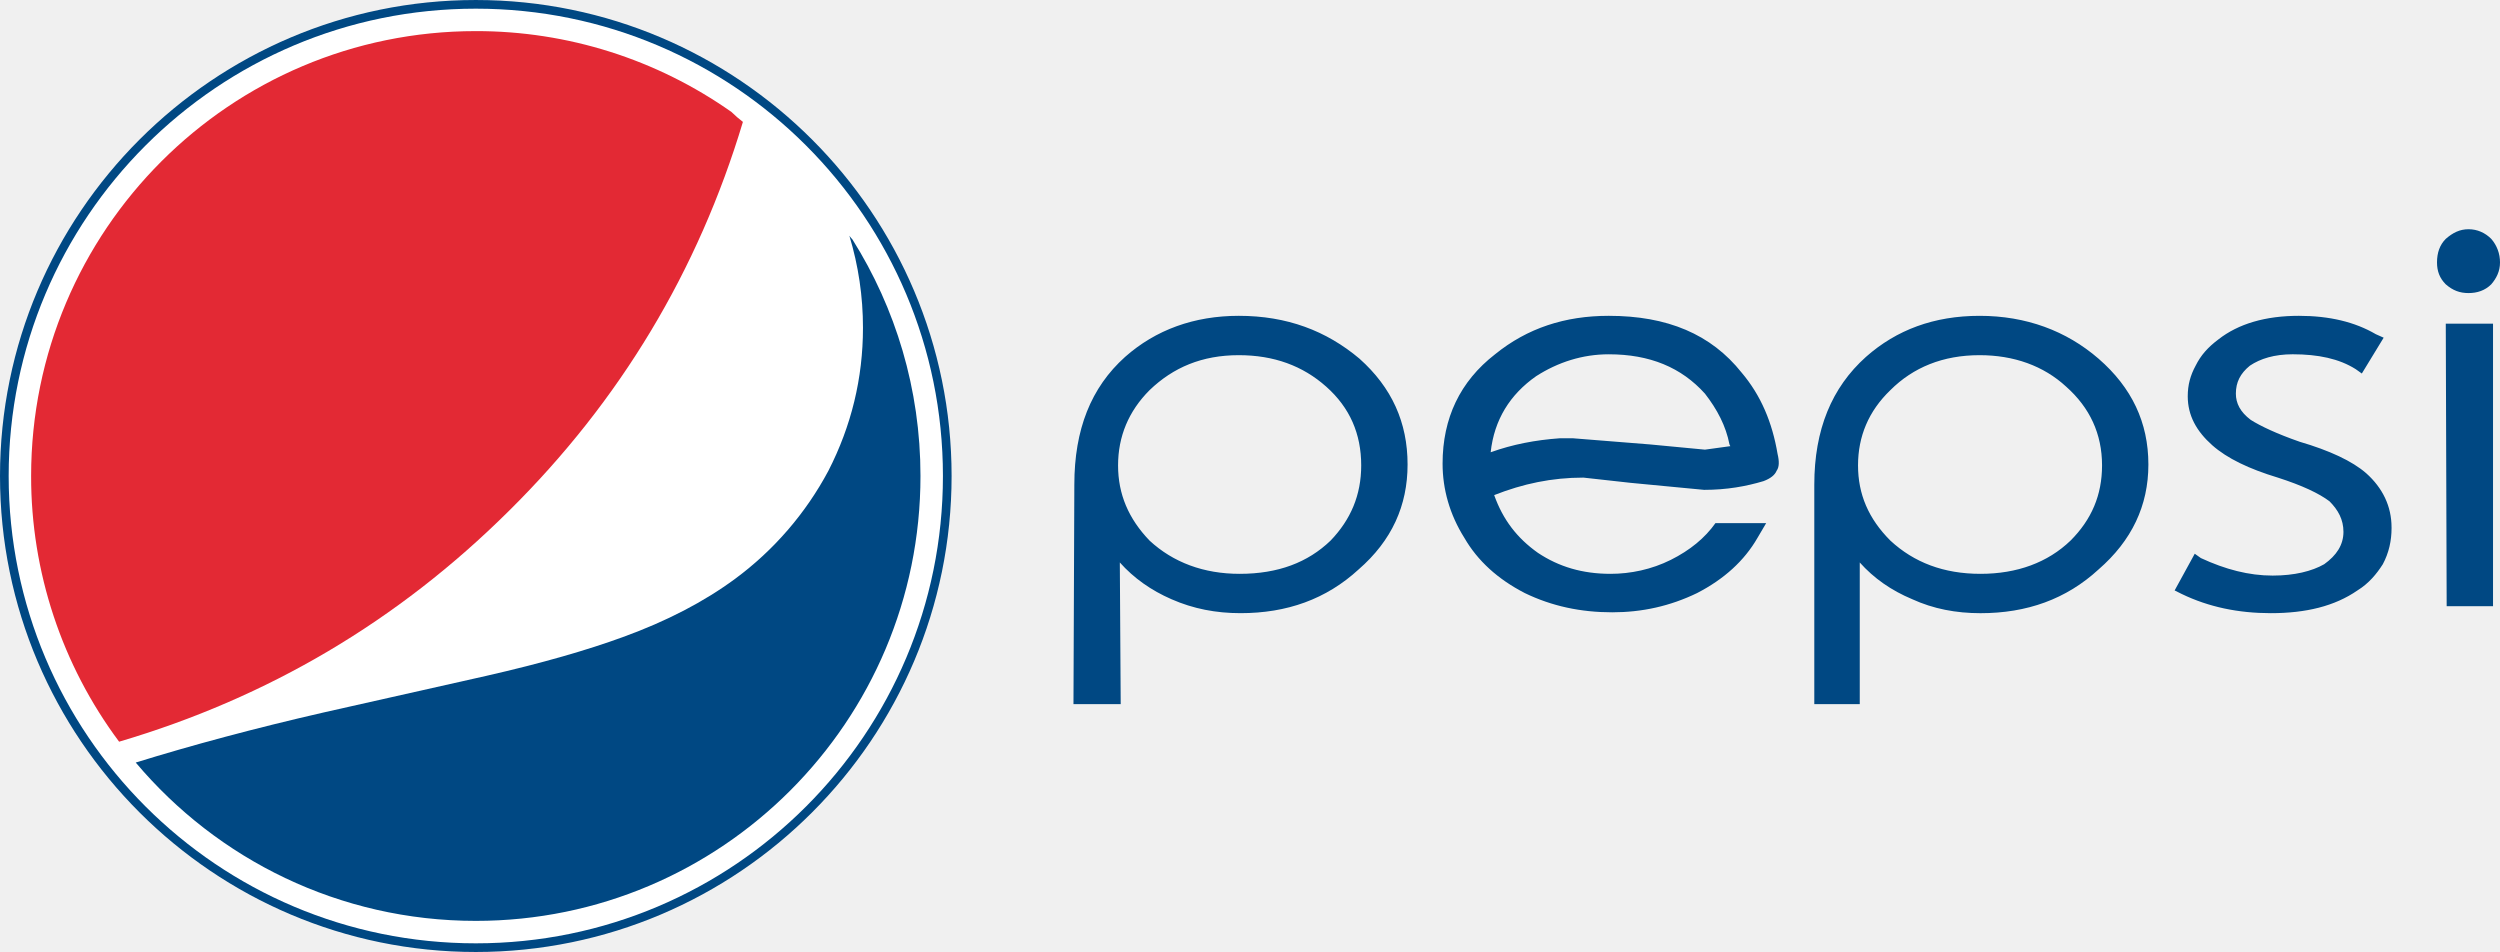
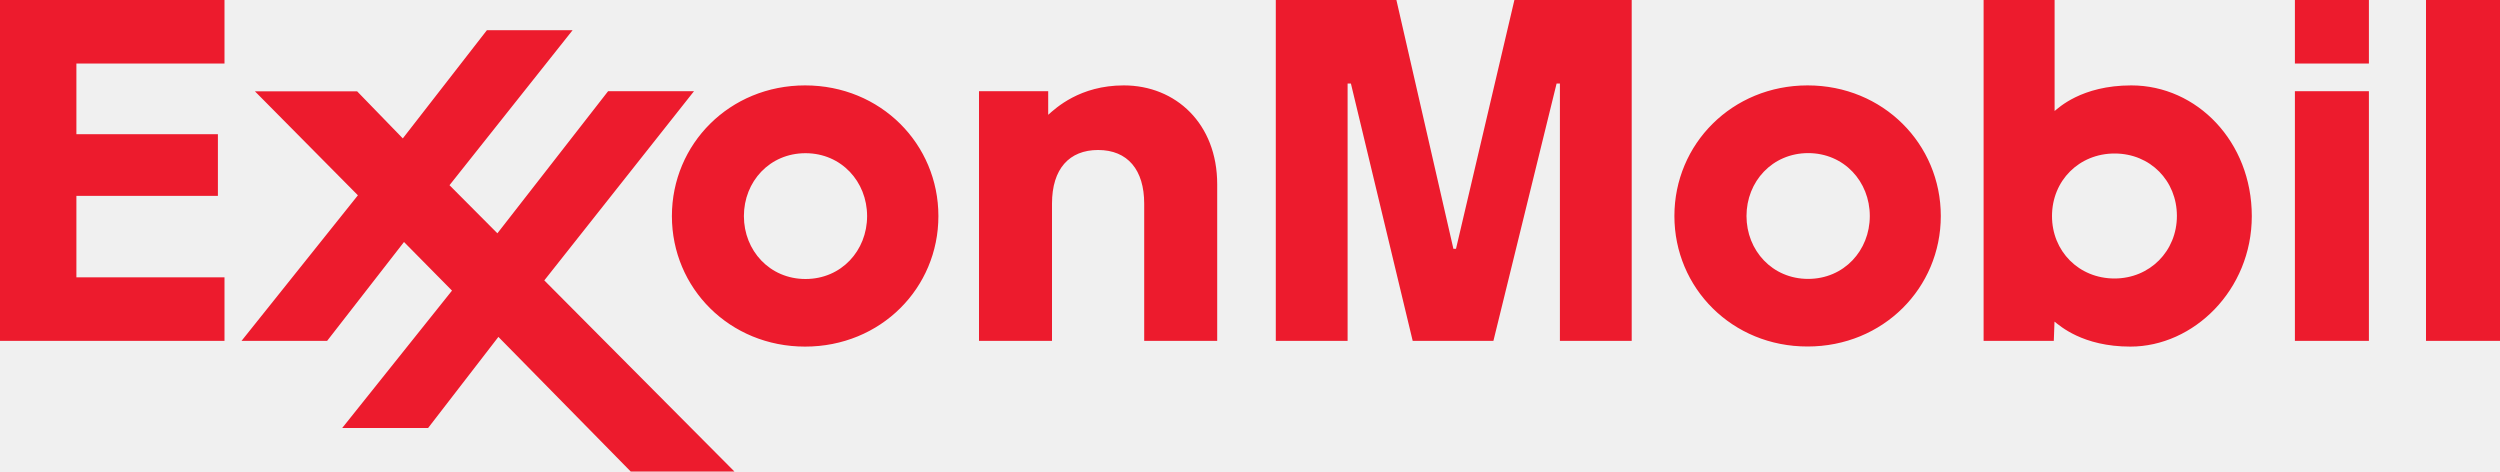
- <svg xmlns="http://www.w3.org/2000/svg" width="2500" height="952" viewBox="0 0 288.457 109.843">
-   <path d="M54.9 109.343c-29.996 0-54.4-24.414-54.4-54.42C.5 24.914 24.904.501 54.9.501c29.995 0 54.398 24.414 54.398 54.422 0 30.006-24.403 54.42-54.398 54.42z" fill="#fff" />
-   <path d="M54.9 1c29.766 0 53.898 24.141 53.898 53.922S84.666 108.843 54.9 108.843C25.132 108.843 1 84.702 1 54.922S25.132 1 54.9 1m0-1C24.628 0 0 24.638 0 54.922c0 30.285 24.628 54.921 54.9 54.921 30.271 0 54.898-24.639 54.898-54.921C109.798 24.638 85.171 0 54.9 0zM287.447 32.806c.605-.706 1.01-1.511 1.01-2.52a4.1 4.1 0 0 0-1.01-2.726c-.709-.708-1.612-1.112-2.625-1.112-1.006 0-1.812.405-2.623 1.112-.703.707-1.01 1.615-1.01 2.726 0 1.009.307 1.814 1.01 2.52.811.707 1.617 1.009 2.623 1.009 1.013 0 1.916-.302 2.625-1.009zm.205 37.139V37.348H282.2l.103 32.597h5.349zm-12.618-30.981l-.906-.405c-2.423-1.414-5.351-2.119-8.881-2.119-3.836 0-6.964.907-9.285 2.724-1.211.909-2.019 1.816-2.624 3.029-.604 1.109-.91 2.219-.91 3.53 0 2.221 1.012 4.037 2.83 5.651 1.713 1.515 4.235 2.726 7.566 3.734 2.824.908 4.742 1.817 5.953 2.726 1.011 1.01 1.617 2.119 1.617 3.531 0 1.514-.808 2.725-2.223 3.735-1.414.808-3.434 1.312-5.953 1.312-2.727 0-5.449-.707-8.275-2.021l-.707-.502-2.321 4.237.81.404c3.127 1.514 6.56 2.219 10.293 2.219 4.037 0 7.367-.807 9.99-2.623 1.312-.808 2.221-1.916 2.928-3.025.703-1.312 1.008-2.727 1.008-4.139v-.104c0-2.421-1.008-4.541-2.926-6.255-1.613-1.411-4.238-2.624-7.67-3.632-2.625-.912-4.541-1.819-5.652-2.525-1.211-.91-1.715-1.917-1.715-3.027 0-1.313.504-2.32 1.617-3.228 1.209-.809 2.821-1.314 4.942-1.314 2.927 0 5.349.505 7.267 1.716l.707.505 2.52-4.134zm-32.897 2.421c-3.734-3.229-8.375-4.944-13.727-4.944-5.247 0-9.586 1.613-13.117 4.742-3.938 3.534-5.954 8.376-5.954 14.734v25.33h5.245V64.899c1.616 1.815 3.637 3.229 6.057 4.24 2.422 1.108 5.045 1.612 7.873 1.612 5.348 0 9.889-1.612 13.623-5.047 3.836-3.33 5.75-7.365 5.75-12.11 0-4.843-1.914-8.878-5.75-12.209zm-13.727-.405c3.938 0 7.367 1.213 9.99 3.633 2.727 2.422 4.14 5.448 4.14 9.085 0 3.428-1.213 6.254-3.634 8.676-2.623 2.523-6.155 3.836-10.393 3.836-4.242 0-7.674-1.312-10.397-3.836-2.521-2.521-3.731-5.347-3.731-8.676 0-3.333 1.211-6.258 3.731-8.682 2.626-2.622 6.058-4.036 10.294-4.036zm-27.449 2.021c-3.529-4.442-8.576-6.561-15.339-6.561-5.046 0-9.388 1.413-13.12 4.439-4.035 3.129-6.053 7.369-6.053 12.616 0 2.926.806 5.853 2.521 8.577 1.516 2.623 3.836 4.744 6.965 6.357 3.127 1.515 6.457 2.22 10.09 2.22 3.432 0 6.66-.705 9.791-2.22 3.125-1.613 5.447-3.734 6.961-6.357l1.01-1.716h-5.852c-1.213 1.716-2.931 3.13-5.147 4.239-2.22 1.109-4.642 1.615-6.964 1.615-3.229 0-5.954-.81-8.377-2.424-2.422-1.715-4.035-3.834-5.045-6.66 3.328-1.312 6.66-2.019 10.295-2.019l5.449.604 8.476.809c2.623 0 4.847-.404 6.862-1.008.809-.304 1.312-.708 1.516-1.213.301-.403.301-1.107.102-1.918-.609-3.63-1.92-6.757-4.141-9.38zm-1.41 8.277l.1.2-2.928.403-6.357-.604-8.881-.709h-1.514c-2.826.202-5.449.709-7.973 1.615.402-3.735 2.221-6.663 5.249-8.78 2.521-1.617 5.349-2.524 8.375-2.524 4.741 0 8.376 1.514 11.101 4.542 1.414 1.818 2.421 3.734 2.828 5.857zM142.933 36.44c-5.147 0-9.587 1.613-13.119 4.742-3.936 3.534-5.854 8.376-5.854 14.733l-.1 25.33h5.45l-.102-16.348c1.615 1.816 3.633 3.229 5.955 4.24 2.522 1.109 5.147 1.611 7.972 1.611 5.349 0 9.89-1.611 13.625-5.045 3.834-3.33 5.65-7.367 5.65-12.111 0-4.844-1.816-8.879-5.551-12.21-3.834-3.227-8.375-4.942-13.926-4.942zm-10.293 8.577c2.725-2.623 6.056-4.037 10.293-4.037 4.038 0 7.368 1.213 10.09 3.633 2.728 2.422 4.037 5.448 4.037 9.085 0 3.428-1.209 6.254-3.533 8.676-2.621 2.523-6.053 3.836-10.493 3.836-4.138 0-7.669-1.312-10.395-3.836-2.422-2.521-3.633-5.347-3.633-8.676.001-3.332 1.211-6.257 3.634-8.681z" fill="#004883" />
-   <path d="M85.72 14.064a13.24 13.24 0 0 1-1.316-1.14A51.059 51.059 0 0 0 54.9 3.589c-28.337 0-51.309 22.982-51.309 51.332a51.142 51.142 0 0 0 10.153 30.657c17.17-5.07 32.15-13.891 44.988-26.64C71.554 46.25 80.564 31.233 85.72 14.064z" fill="#e32934" />
-   <path d="M54.9 106.253c28.335 0 51.307-22.985 51.307-51.333 0-10.035-2.88-19.392-7.854-27.297a2.779 2.779 0 0 1-.35-.427 36.509 36.509 0 0 1 1.569 10.626c0 5.825-1.346 11.338-3.99 16.5a37.344 37.344 0 0 1-10.759 12.461c-3.586 2.645-7.89 4.887-12.957 6.725-4.033 1.476-9.279 3.002-15.778 4.479l-18.74 4.217c-7.967 1.826-15.223 3.78-21.687 5.781 9.411 11.173 23.495 18.268 39.239 18.268z" fill="#004883" />
+ <svg xmlns="http://www.w3.org/2000/svg" enable-background="new 0 0 2500 471.6" viewBox="0 0 2500 471.6">
+   <path d="m979.1 91.2h69.1v23.6c7.4-6.5 31.4-29.4 75.6-29.4 52.1 0 93.4 38.4 93.4 98.8v156.7h-73v-137.3c0-33.6-16.4-53.6-46.1-53.6-28.8 0-46.1 18.8-46.1 53.6v137.3h-73v-249.7zm695.3 124.8c0-72 57.7-130.6 133.2-130.6s133.2 58.6 133.2 130.6-57.7 130.5-133.2 130.5c-75.5.1-133.2-58.5-133.2-130.5m72.1 0c0 34.5 25.8 62.9 61.6 62.9 35.9 0 61.7-28.4 61.7-62.9s-25.8-62.9-61.7-62.9c-35.8.1-61.6 28.4-61.6 62.9m-1074.6.1c0-72.1 57.7-130.7 133.2-130.7 75.6 0 133.3 58.6 133.3 130.7 0 72-57.7 130.5-133.3 130.5-75.5 0-133.2-58.5-133.2-130.5m72 0c0 34.5 25.8 62.9 61.6 62.9 35.9 0 61.6-28.4 61.6-62.9s-25.8-62.9-61.6-62.9-61.6 28.3-61.6 62.9m1551-152.6h74v-63.5h-74zm0 277.4h74v-249.7h-74zm131.1 0h74v-340.9h-74zm-372.2 0h-70.2v-340.9h71v111c3.5-2.6 26.5-25.6 76.7-25.6 65.7 0 120.5 56.4 120.5 130.7 0 74.1-58.4 130.5-121.4 130.5-47.9 0-70.7-21-75.9-25zm123.1-125c0-35.1-26.6-62.4-62.3-62.4-35.4 0-62.6 27-62.6 62.6 0 35.1 26.8 62.4 62.6 62.4 35.3-.1 62.3-27.4 62.3-62.6m-1935.4 125h85.6l76.9-98.9 48 48.6-109.8 137.4h85.9l70.3-91.1 132.3 134.6h103.7l-190.1-191.1 149.7-189.2h-85.9l-110.7 142.1-47.9-48.1 123.1-155h-85.7l-84.1 108.2-45.7-47.1h-102.2l103 104zm-241.5-340.9v340.9h224.5v-63.6h-148.1v-81.4h141.5v-61.7h-141.5v-70.7h148.1v-63.5zm1275.8 0v340.9h71.8v-257.4h3.3l61.8 257.4h80.7l63.2-257.4h3.3v257.4h71.8v-340.9h-117.3l-58.4 248.8h-2.6l-57-248.8z" fill="#ed1b2d" />
</svg>
